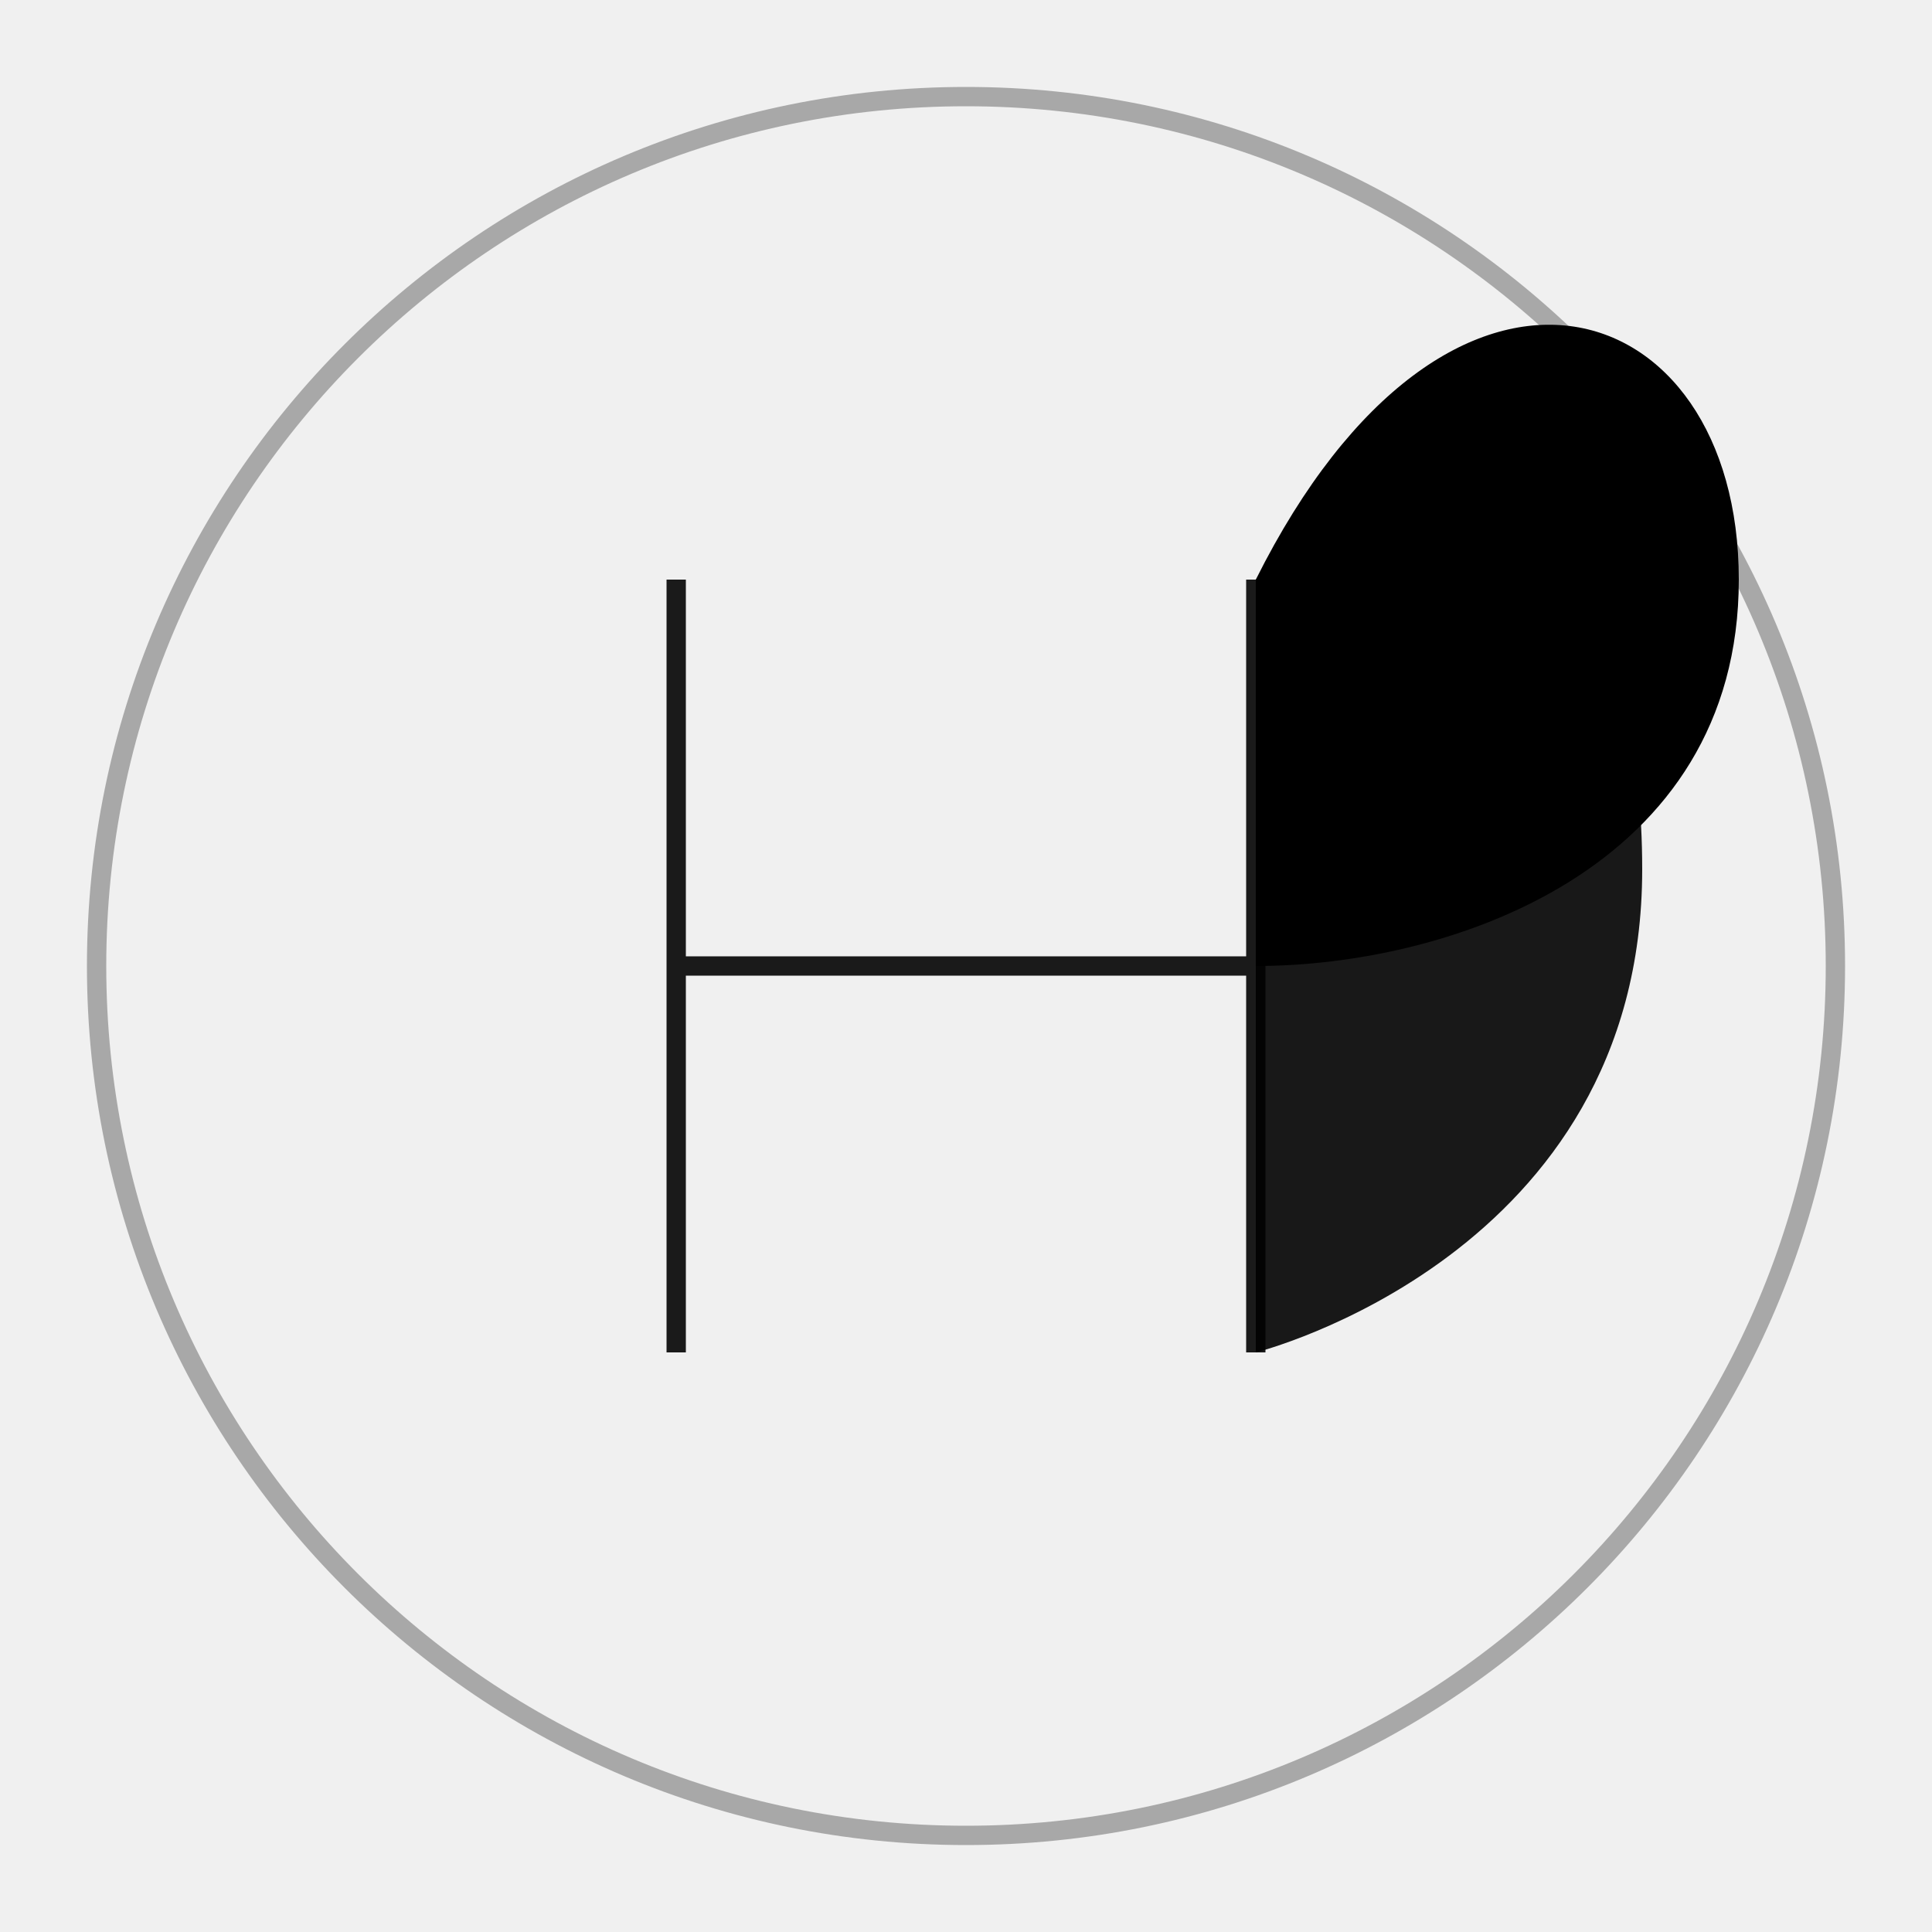
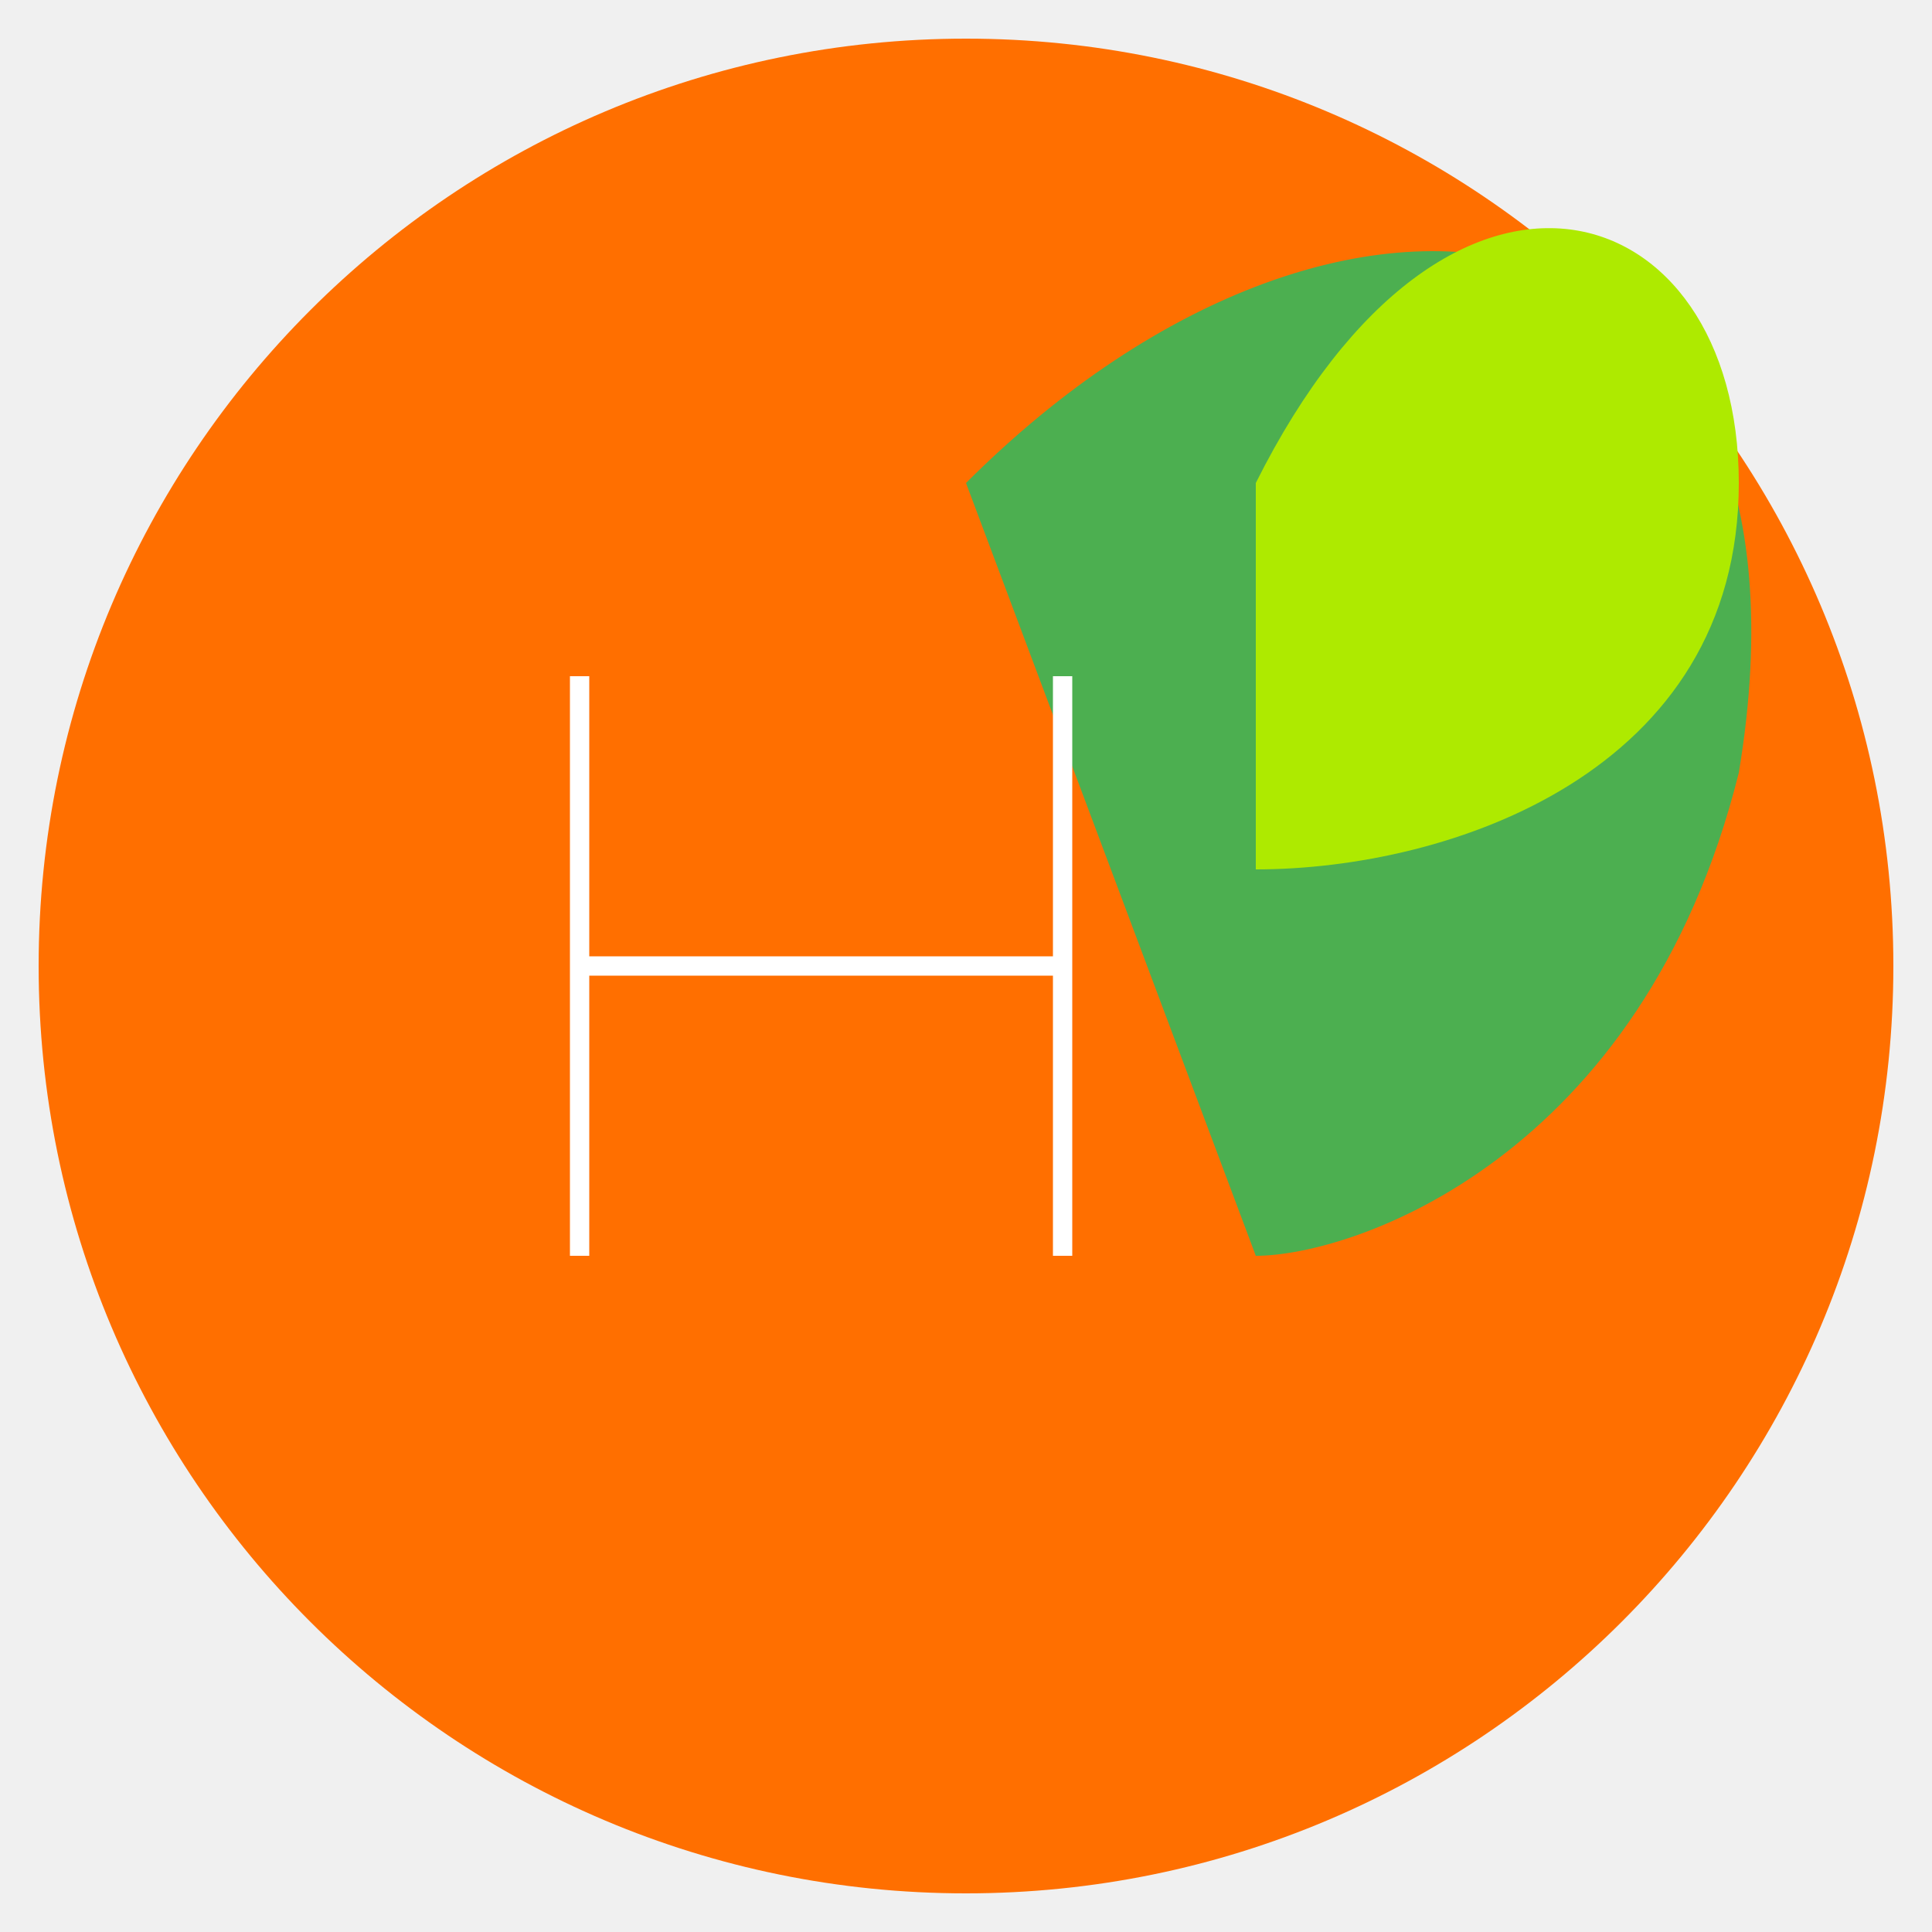
- <svg xmlns="http://www.w3.org/2000/svg" viewBox="0 0 100 100" fill="none">
-   <defs>
-     <linearGradient id="gradient-globe" x1="0" y1="0" x2="100" y2="100" gradientUnits="userSpaceOnUse">
-       <stop stopColor="#FF6F00" />
-       <stop offset="1" stopColor="#FFD600" />
-     </linearGradient>
-     <linearGradient id="gradient-leaf" x1="60" y1="30" x2="90" y2="70" gradientUnits="userSpaceOnUse">
-       <stop stopColor="#7CB342" />
-       <stop offset="1" stopColor="#2E7D32" />
-     </linearGradient>
-     <linearGradient id="gradient-leaf-2" x1="60" y1="10" x2="90" y2="50" gradientUnits="userSpaceOnUse">
-       <stop stopColor="#aeea00" />
-       <stop offset="1" stopColor="#64dd17" />
-     </linearGradient>
-   </defs>
-   <circle cx="50" cy="50" r="45" stroke="url(#gradient-globe)" strokeWidth="4" strokeLinecap="round" strokeDasharray="20 10" opacity="0.3" />
-   <path d="M35 30V70M65 30V70M35 50H65" stroke="#1A1A1A" strokeWidth="8" strokeLinecap="round" />
-   <path d="M65 30C65 30 85 20 85 45C85 65 65 70 65 70" fill="url(#gradient-leaf)" opacity="0.9" />
-   <path d="M65 50C75 50 90 45 90 30C90 15 75 10 65 30Z" fill="url(#gradient-leaf-2)" />
+ <svg xmlns="http://www.w3.org/2000/svg" viewBox="0 0 100 100">
+   <circle cx="50" cy="50" r="48" fill="#FF6F00" />
+   <path d="M50 25 C70 5 95 10 90 40 C85 60 70 65 65 65" fill="#4CAF50" />
+   <path d="M65 45 C75 45 90 40 90 25 C90 10 75 5 65 25Z" fill="#aeea00" />
+   <path d="M30 35 V65 M55 35 V65 M30 50 H55" stroke="white" strokeWidth="12" strokeLinecap="round" />
</svg>
